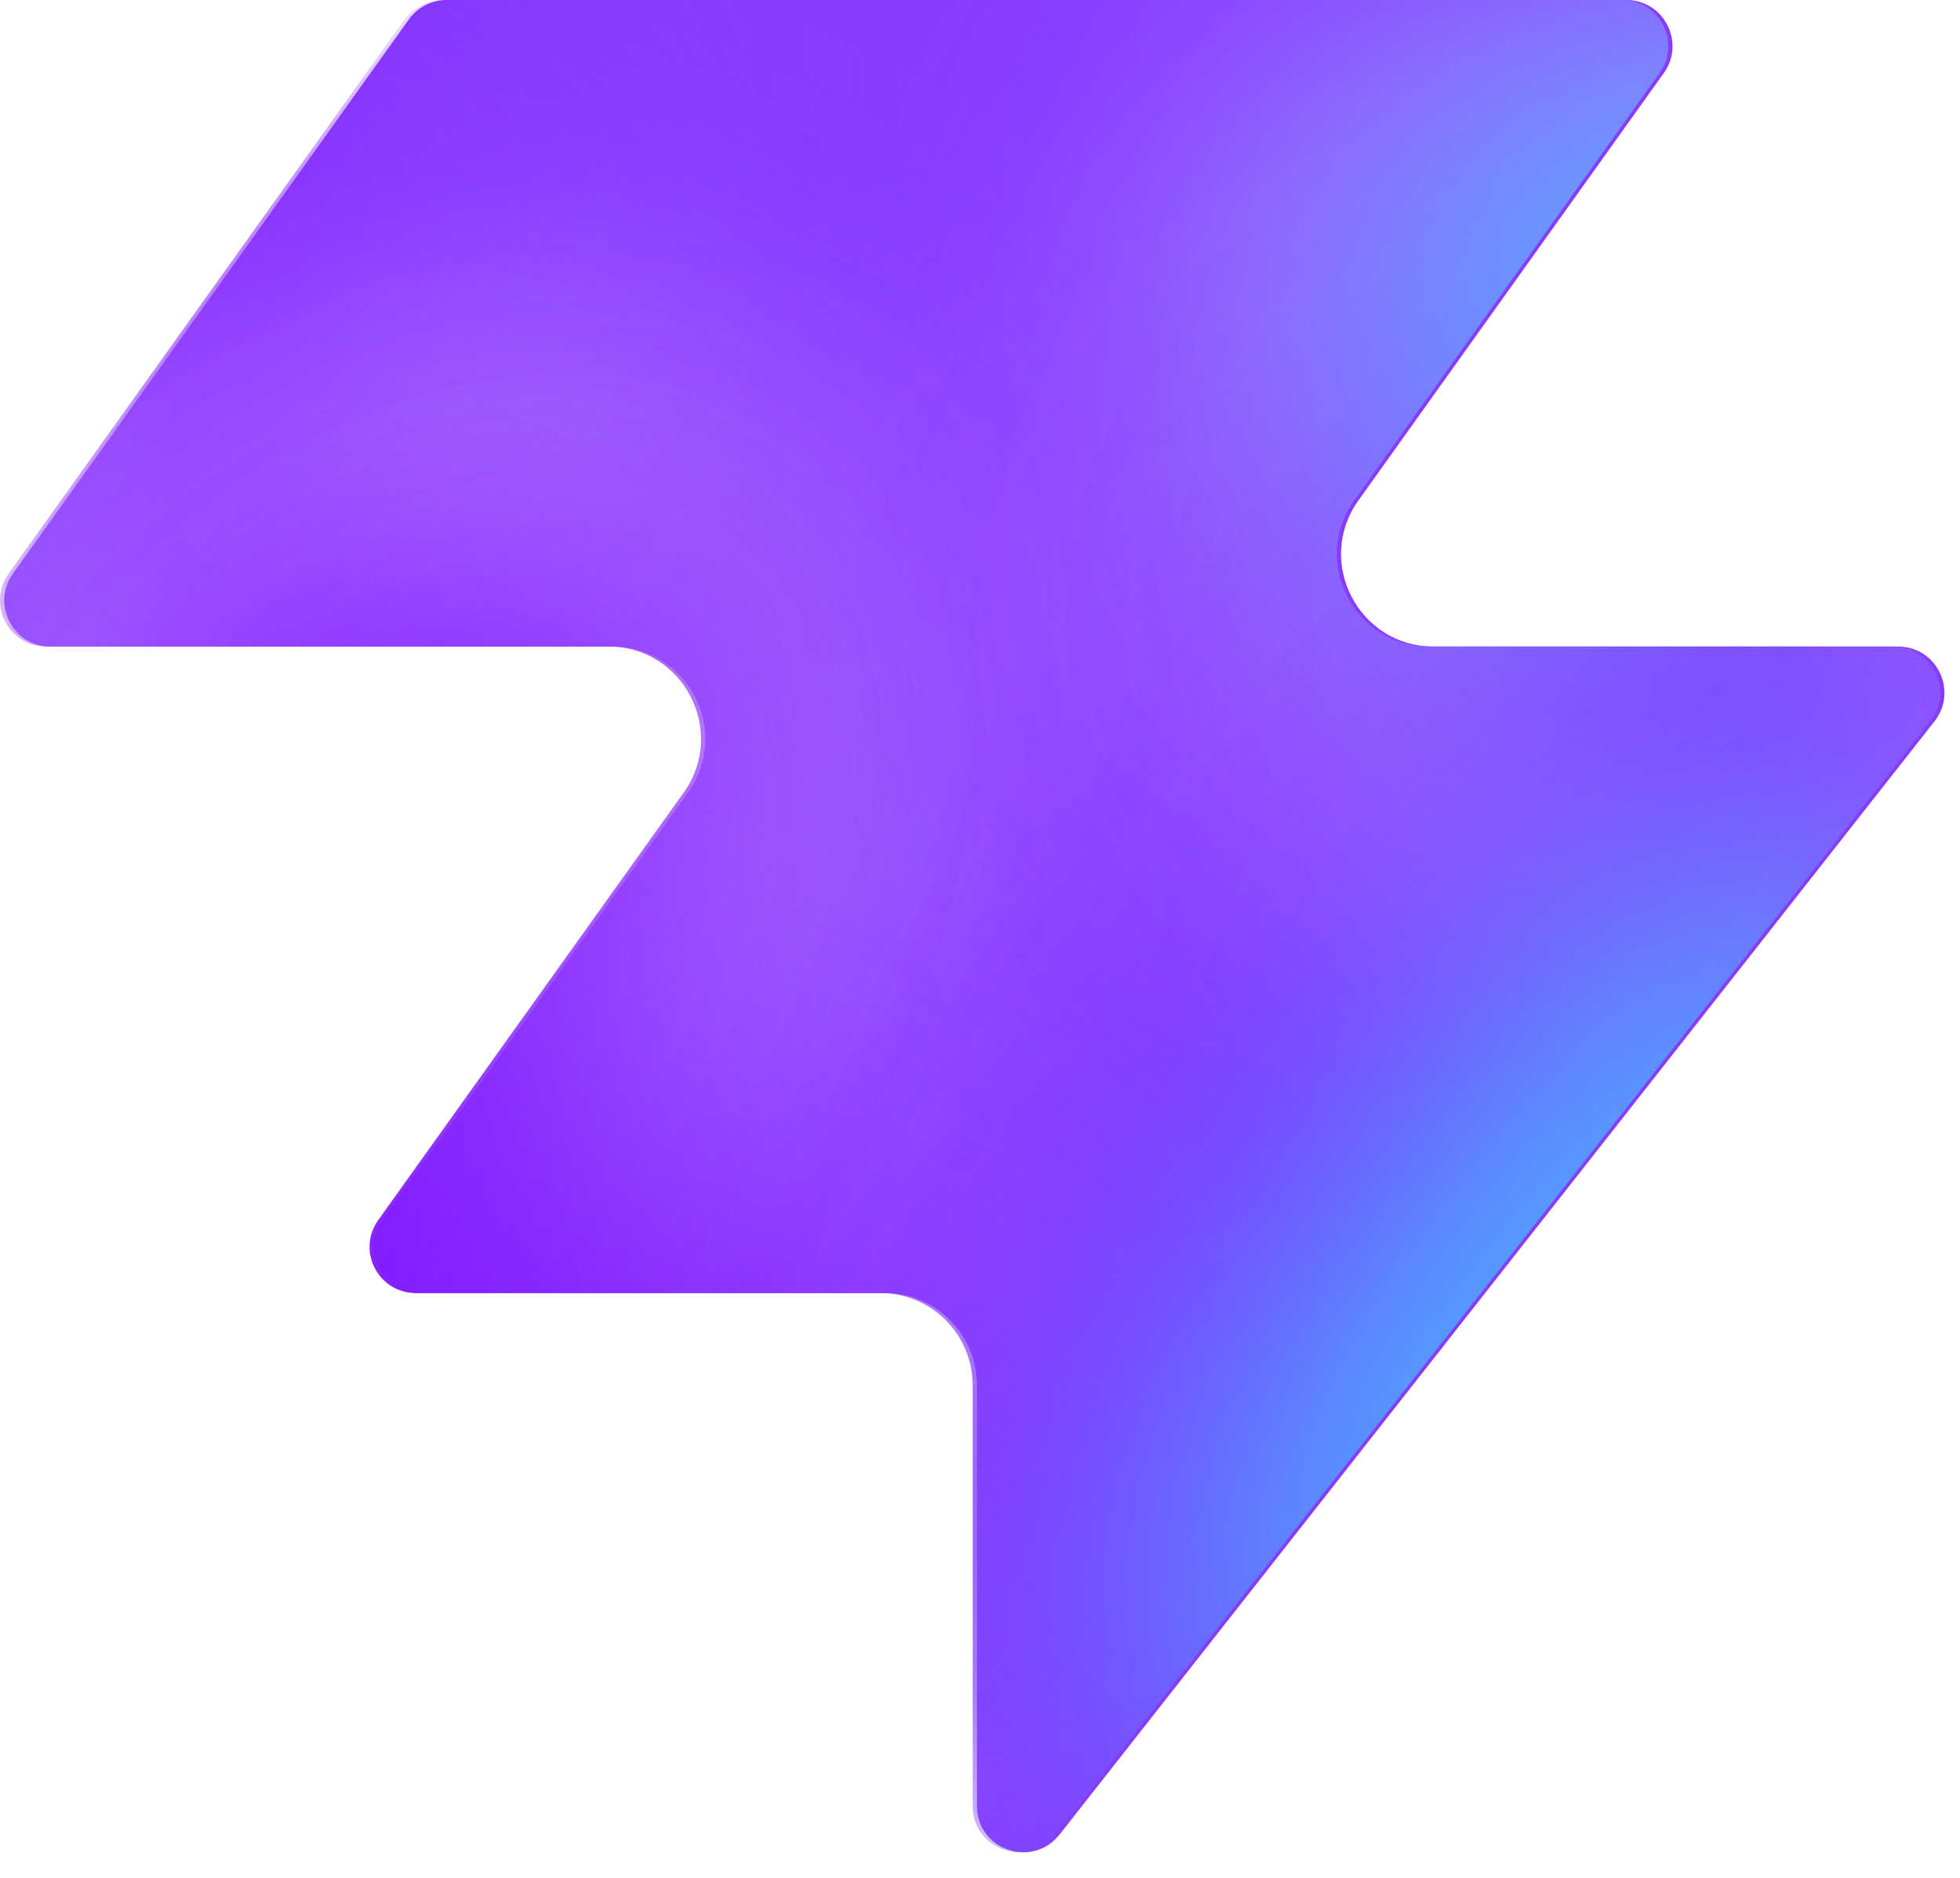
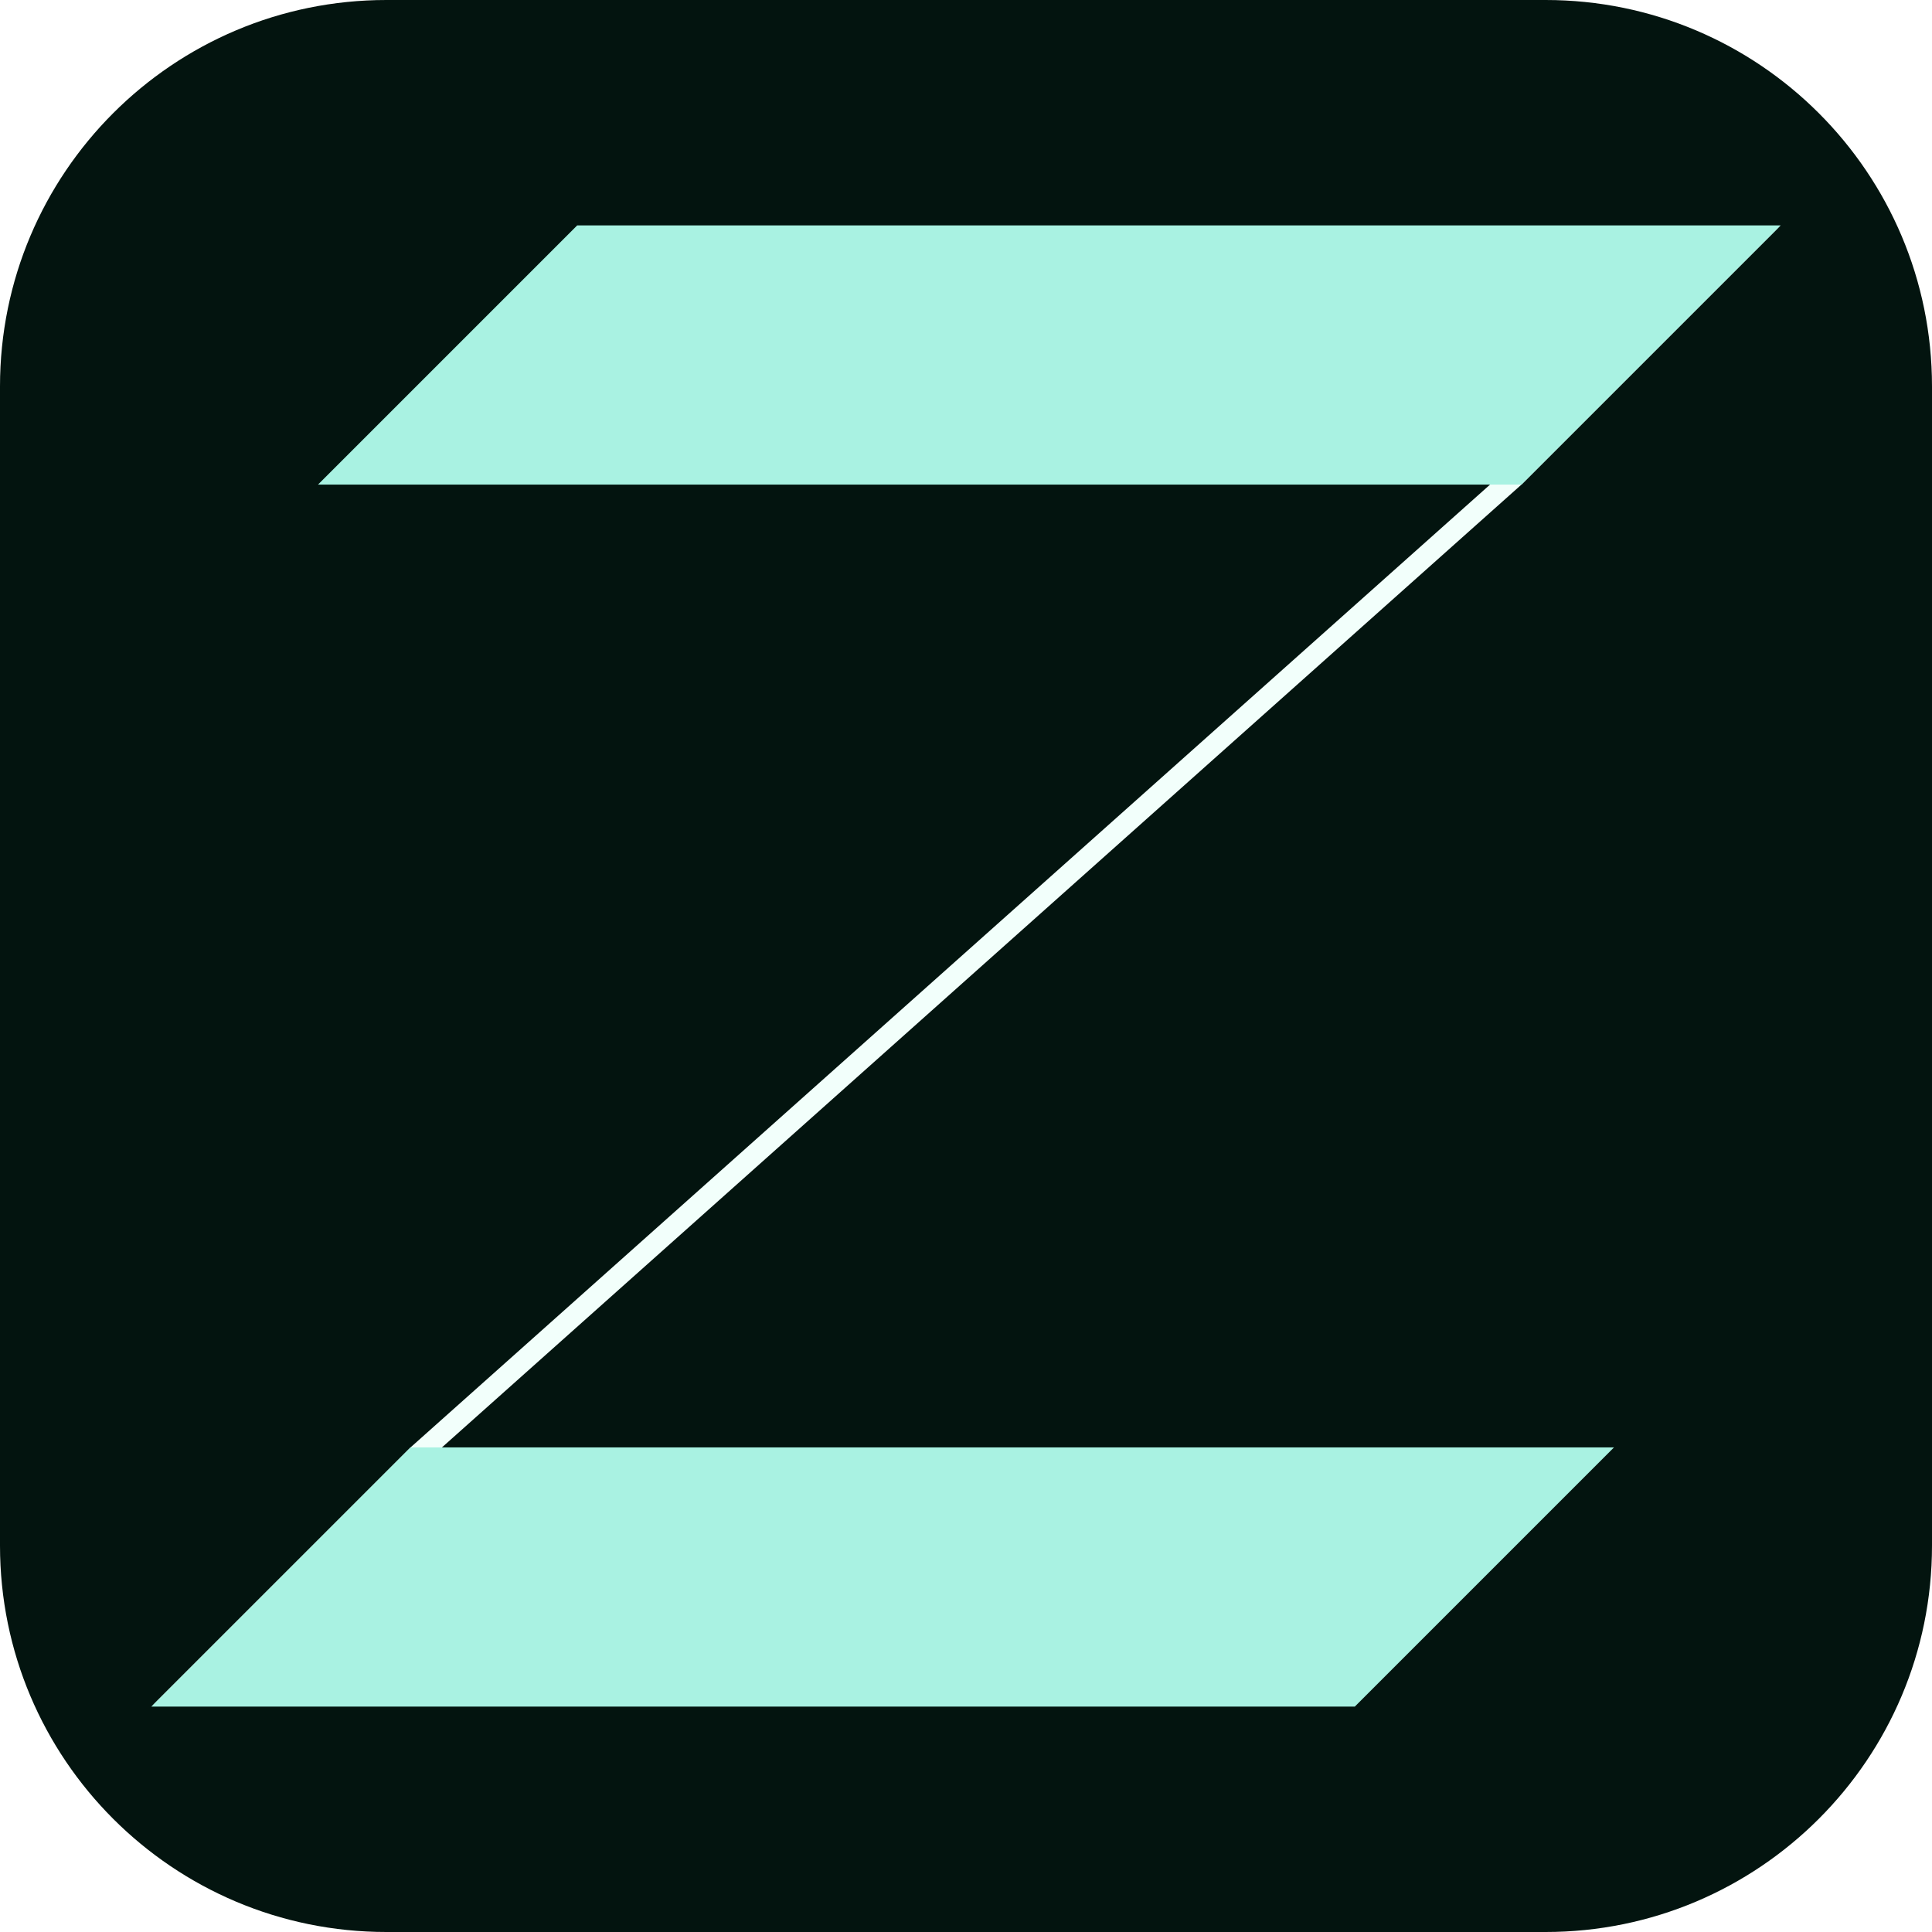
- <svg xmlns="http://www.w3.org/2000/svg" width="48" height="46" fill="none" viewBox="0 0 48 46">
-   <path fill="#863bff" d="M25.946 44.938c-.664.845-2.021.375-2.021-.698V33.937a2.26 2.26 0 0 0-2.262-2.262H10.287c-.92 0-1.456-1.04-.92-1.788l7.48-10.471c1.07-1.497 0-3.578-1.842-3.578H1.237c-.92 0-1.456-1.04-.92-1.788L10.013.474c.214-.297.556-.474.92-.474h28.894c.92 0 1.456 1.04.92 1.788l-7.48 10.471c-1.07 1.498 0 3.579 1.842 3.579h11.377c.943 0 1.473 1.088.89 1.83L25.947 44.94z" style="fill:#863bff;fill:color(display-p3 .525 .23 1);fill-opacity:1" />
-   <mask id="a" width="48" height="46" x="0" y="0" maskUnits="userSpaceOnUse" style="mask-type:alpha">
-     <path fill="#000" d="M25.842 44.938c-.664.844-2.021.375-2.021-.698V33.937a2.26 2.26 0 0 0-2.262-2.262H10.183c-.92 0-1.456-1.04-.92-1.788l7.48-10.471c1.07-1.498 0-3.579-1.842-3.579H1.133c-.92 0-1.456-1.04-.92-1.787L9.91.473c.214-.297.556-.474.92-.474h28.894c.92 0 1.456 1.04.92 1.788l-7.48 10.471c-1.07 1.498 0 3.578 1.842 3.578h11.377c.943 0 1.473 1.088.89 1.832L25.843 44.94z" style="fill:#000;fill-opacity:1" />
-   </mask>
-   <g mask="url(#a)">
-     <g filter="url(#b)">
-       <ellipse cx="5.508" cy="14.704" fill="#ede6ff" rx="5.508" ry="14.704" style="fill:#ede6ff;fill:color(display-p3 .927 .903 1);fill-opacity:1" transform="matrix(.00324 1 1 -.00324 -4.47 31.516)" />
-     </g>
-     <g filter="url(#c)">
-       <ellipse cx="10.399" cy="29.851" fill="#ede6ff" rx="10.399" ry="29.851" style="fill:#ede6ff;fill:color(display-p3 .927 .903 1);fill-opacity:1" transform="matrix(.00324 1 1 -.00324 -39.328 7.883)" />
-     </g>
-     <g filter="url(#d)">
-       <ellipse cx="5.508" cy="30.487" fill="#7e14ff" rx="5.508" ry="30.487" style="fill:#7e14ff;fill:color(display-p3 .492 .077 1);fill-opacity:1" transform="rotate(89.814 -25.913 -14.639)scale(1 -1)" />
-     </g>
-     <g filter="url(#e)">
-       <ellipse cx="5.508" cy="30.599" fill="#7e14ff" rx="5.508" ry="30.599" style="fill:#7e14ff;fill:color(display-p3 .492 .077 1);fill-opacity:1" transform="rotate(89.814 -32.644 -3.334)scale(1 -1)" />
-     </g>
-     <g filter="url(#f)">
-       <ellipse cx="5.508" cy="30.599" fill="#7e14ff" rx="5.508" ry="30.599" style="fill:#7e14ff;fill:color(display-p3 .492 .077 1);fill-opacity:1" transform="matrix(.00324 1 1 -.00324 -34.34 30.47)" />
-     </g>
-     <g filter="url(#g)">
-       <ellipse cx="14.072" cy="22.078" fill="#ede6ff" rx="14.072" ry="22.078" style="fill:#ede6ff;fill:color(display-p3 .927 .903 1);fill-opacity:1" transform="rotate(93.35 24.506 48.493)scale(-1 1)" />
-     </g>
-     <g filter="url(#h)">
-       <ellipse cx="3.47" cy="21.501" fill="#7e14ff" rx="3.47" ry="21.501" style="fill:#7e14ff;fill:color(display-p3 .492 .077 1);fill-opacity:1" transform="rotate(89.009 28.708 47.59)scale(-1 1)" />
-     </g>
-     <g filter="url(#i)">
-       <ellipse cx="3.47" cy="21.501" fill="#7e14ff" rx="3.47" ry="21.501" style="fill:#7e14ff;fill:color(display-p3 .492 .077 1);fill-opacity:1" transform="rotate(89.009 28.708 47.59)scale(-1 1)" />
-     </g>
-     <g filter="url(#j)">
-       <ellipse cx=".387" cy="8.972" fill="#7e14ff" rx="4.407" ry="29.108" style="fill:#7e14ff;fill:color(display-p3 .492 .077 1);fill-opacity:1" transform="rotate(39.51 .387 8.972)" />
-     </g>
-     <g filter="url(#k)">
-       <ellipse cx="47.523" cy="-6.092" fill="#7e14ff" rx="4.407" ry="29.108" style="fill:#7e14ff;fill:color(display-p3 .492 .077 1);fill-opacity:1" transform="rotate(37.892 47.523 -6.092)" />
-     </g>
-     <g filter="url(#l)">
-       <ellipse cx="41.412" cy="6.333" fill="#47bfff" rx="5.971" ry="9.665" style="fill:#47bfff;fill:color(display-p3 .28 .748 1);fill-opacity:1" transform="rotate(37.892 41.412 6.333)" />
-     </g>
-     <g filter="url(#m)">
-       <ellipse cx="-1.879" cy="38.332" fill="#7e14ff" rx="4.407" ry="29.108" style="fill:#7e14ff;fill:color(display-p3 .492 .077 1);fill-opacity:1" transform="rotate(37.892 -1.88 38.332)" />
-     </g>
-     <g filter="url(#n)">
-       <ellipse cx="-1.879" cy="38.332" fill="#7e14ff" rx="4.407" ry="29.108" style="fill:#7e14ff;fill:color(display-p3 .492 .077 1);fill-opacity:1" transform="rotate(37.892 -1.88 38.332)" />
-     </g>
-     <g filter="url(#o)">
-       <ellipse cx="35.651" cy="29.907" fill="#7e14ff" rx="4.407" ry="29.108" style="fill:#7e14ff;fill:color(display-p3 .492 .077 1);fill-opacity:1" transform="rotate(37.892 35.651 29.907)" />
-     </g>
-     <g filter="url(#p)">
-       <ellipse cx="38.418" cy="32.4" fill="#47bfff" rx="5.971" ry="15.297" style="fill:#47bfff;fill:color(display-p3 .28 .748 1);fill-opacity:1" transform="rotate(37.892 38.418 32.4)" />
-     </g>
+ <svg xmlns="http://www.w3.org/2000/svg" viewBox="0 0 240 240" width="240" height="240">
+   <rect width="240" height="240" rx="48" fill="#03140F" />
+   <g transform="translate(120 120) scale(1.15) translate(-120 -120)">
+     <polygon points="208,40 180,68 32,200 60,172" fill="#F2FFFB" />
+     <polygon points="78,40 208,40 180,68 50,68" fill="#A9F2E2" />
+     <polygon points="60,172 190,172 162,200 32,200" fill="#A9F2E2" />
  </g>
-   <defs>
-     <filter id="b" width="60.045" height="41.654" x="-19.77" y="16.149" color-interpolation-filters="sRGB" filterUnits="userSpaceOnUse">
-       <feFlood flood-opacity="0" result="BackgroundImageFix" />
-       <feBlend in="SourceGraphic" in2="BackgroundImageFix" result="shape" />
-       <feGaussianBlur result="effect1_foregroundBlur_2002_17158" stdDeviation="7.659" />
-     </filter>
-     <filter id="c" width="90.34" height="51.437" x="-54.613" y="-7.533" color-interpolation-filters="sRGB" filterUnits="userSpaceOnUse">
-       <feFlood flood-opacity="0" result="BackgroundImageFix" />
-       <feBlend in="SourceGraphic" in2="BackgroundImageFix" result="shape" />
-       <feGaussianBlur result="effect1_foregroundBlur_2002_17158" stdDeviation="7.659" />
-     </filter>
-     <filter id="d" width="79.355" height="29.4" x="-49.64" y="2.03" color-interpolation-filters="sRGB" filterUnits="userSpaceOnUse">
-       <feFlood flood-opacity="0" result="BackgroundImageFix" />
-       <feBlend in="SourceGraphic" in2="BackgroundImageFix" result="shape" />
-       <feGaussianBlur result="effect1_foregroundBlur_2002_17158" stdDeviation="4.596" />
-     </filter>
-     <filter id="e" width="79.579" height="29.4" x="-45.045" y="20.029" color-interpolation-filters="sRGB" filterUnits="userSpaceOnUse">
-       <feFlood flood-opacity="0" result="BackgroundImageFix" />
-       <feBlend in="SourceGraphic" in2="BackgroundImageFix" result="shape" />
-       <feGaussianBlur result="effect1_foregroundBlur_2002_17158" stdDeviation="4.596" />
-     </filter>
-     <filter id="f" width="79.579" height="29.4" x="-43.513" y="21.178" color-interpolation-filters="sRGB" filterUnits="userSpaceOnUse">
-       <feFlood flood-opacity="0" result="BackgroundImageFix" />
-       <feBlend in="SourceGraphic" in2="BackgroundImageFix" result="shape" />
-       <feGaussianBlur result="effect1_foregroundBlur_2002_17158" stdDeviation="4.596" />
-     </filter>
-     <filter id="g" width="74.749" height="58.852" x="15.756" y="-17.901" color-interpolation-filters="sRGB" filterUnits="userSpaceOnUse">
-       <feFlood flood-opacity="0" result="BackgroundImageFix" />
-       <feBlend in="SourceGraphic" in2="BackgroundImageFix" result="shape" />
-       <feGaussianBlur result="effect1_foregroundBlur_2002_17158" stdDeviation="7.659" />
-     </filter>
-     <filter id="h" width="61.377" height="25.362" x="23.548" y="2.284" color-interpolation-filters="sRGB" filterUnits="userSpaceOnUse">
-       <feFlood flood-opacity="0" result="BackgroundImageFix" />
-       <feBlend in="SourceGraphic" in2="BackgroundImageFix" result="shape" />
-       <feGaussianBlur result="effect1_foregroundBlur_2002_17158" stdDeviation="4.596" />
-     </filter>
-     <filter id="i" width="61.377" height="25.362" x="23.548" y="2.284" color-interpolation-filters="sRGB" filterUnits="userSpaceOnUse">
-       <feFlood flood-opacity="0" result="BackgroundImageFix" />
-       <feBlend in="SourceGraphic" in2="BackgroundImageFix" result="shape" />
-       <feGaussianBlur result="effect1_foregroundBlur_2002_17158" stdDeviation="4.596" />
-     </filter>
-     <filter id="j" width="56.045" height="63.649" x="-27.636" y="-22.853" color-interpolation-filters="sRGB" filterUnits="userSpaceOnUse">
-       <feFlood flood-opacity="0" result="BackgroundImageFix" />
-       <feBlend in="SourceGraphic" in2="BackgroundImageFix" result="shape" />
-       <feGaussianBlur result="effect1_foregroundBlur_2002_17158" stdDeviation="4.596" />
-     </filter>
-     <filter id="k" width="54.814" height="64.646" x="20.116" y="-38.415" color-interpolation-filters="sRGB" filterUnits="userSpaceOnUse">
-       <feFlood flood-opacity="0" result="BackgroundImageFix" />
-       <feBlend in="SourceGraphic" in2="BackgroundImageFix" result="shape" />
-       <feGaussianBlur result="effect1_foregroundBlur_2002_17158" stdDeviation="4.596" />
-     </filter>
-     <filter id="l" width="33.541" height="35.313" x="24.641" y="-11.323" color-interpolation-filters="sRGB" filterUnits="userSpaceOnUse">
-       <feFlood flood-opacity="0" result="BackgroundImageFix" />
-       <feBlend in="SourceGraphic" in2="BackgroundImageFix" result="shape" />
-       <feGaussianBlur result="effect1_foregroundBlur_2002_17158" stdDeviation="4.596" />
-     </filter>
-     <filter id="m" width="54.814" height="64.646" x="-29.286" y="6.009" color-interpolation-filters="sRGB" filterUnits="userSpaceOnUse">
-       <feFlood flood-opacity="0" result="BackgroundImageFix" />
-       <feBlend in="SourceGraphic" in2="BackgroundImageFix" result="shape" />
-       <feGaussianBlur result="effect1_foregroundBlur_2002_17158" stdDeviation="4.596" />
-     </filter>
-     <filter id="n" width="54.814" height="64.646" x="-29.286" y="6.009" color-interpolation-filters="sRGB" filterUnits="userSpaceOnUse">
-       <feFlood flood-opacity="0" result="BackgroundImageFix" />
-       <feBlend in="SourceGraphic" in2="BackgroundImageFix" result="shape" />
-       <feGaussianBlur result="effect1_foregroundBlur_2002_17158" stdDeviation="4.596" />
-     </filter>
-     <filter id="o" width="54.814" height="64.646" x="8.244" y="-2.416" color-interpolation-filters="sRGB" filterUnits="userSpaceOnUse">
-       <feFlood flood-opacity="0" result="BackgroundImageFix" />
-       <feBlend in="SourceGraphic" in2="BackgroundImageFix" result="shape" />
-       <feGaussianBlur result="effect1_foregroundBlur_2002_17158" stdDeviation="4.596" />
-     </filter>
-     <filter id="p" width="39.409" height="43.623" x="18.713" y="10.588" color-interpolation-filters="sRGB" filterUnits="userSpaceOnUse">
-       <feFlood flood-opacity="0" result="BackgroundImageFix" />
-       <feBlend in="SourceGraphic" in2="BackgroundImageFix" result="shape" />
-       <feGaussianBlur result="effect1_foregroundBlur_2002_17158" stdDeviation="4.596" />
-     </filter>
-   </defs>
</svg>
